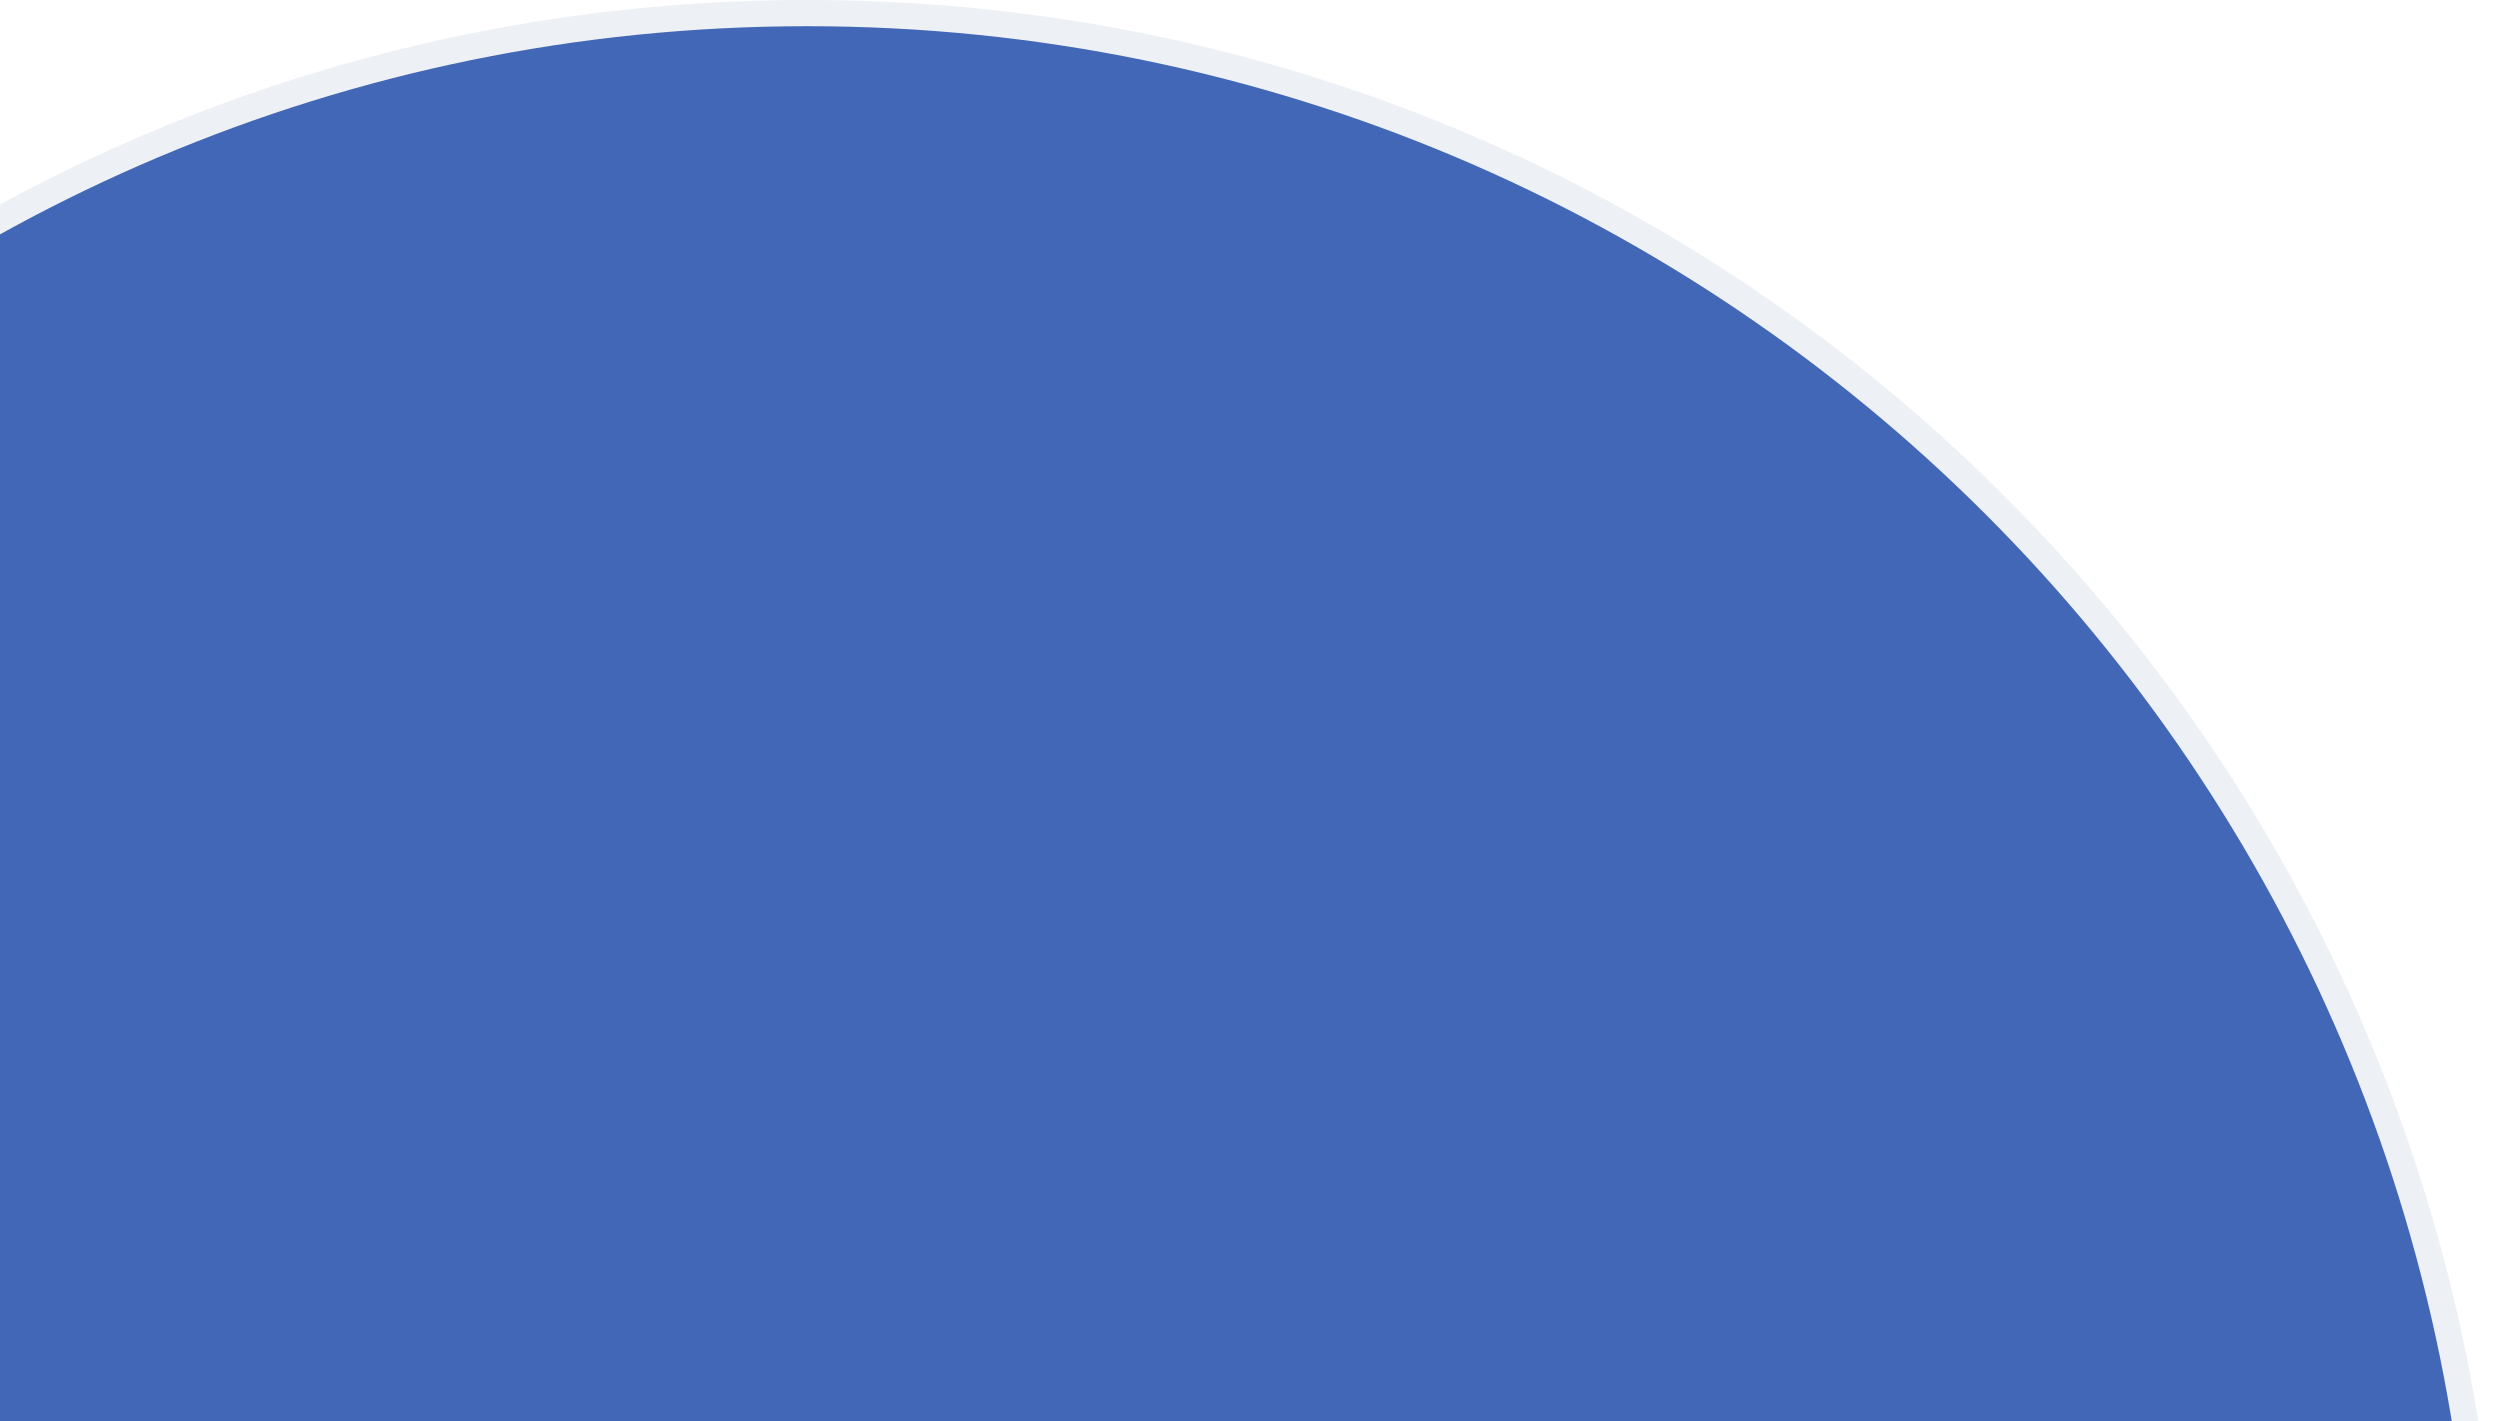
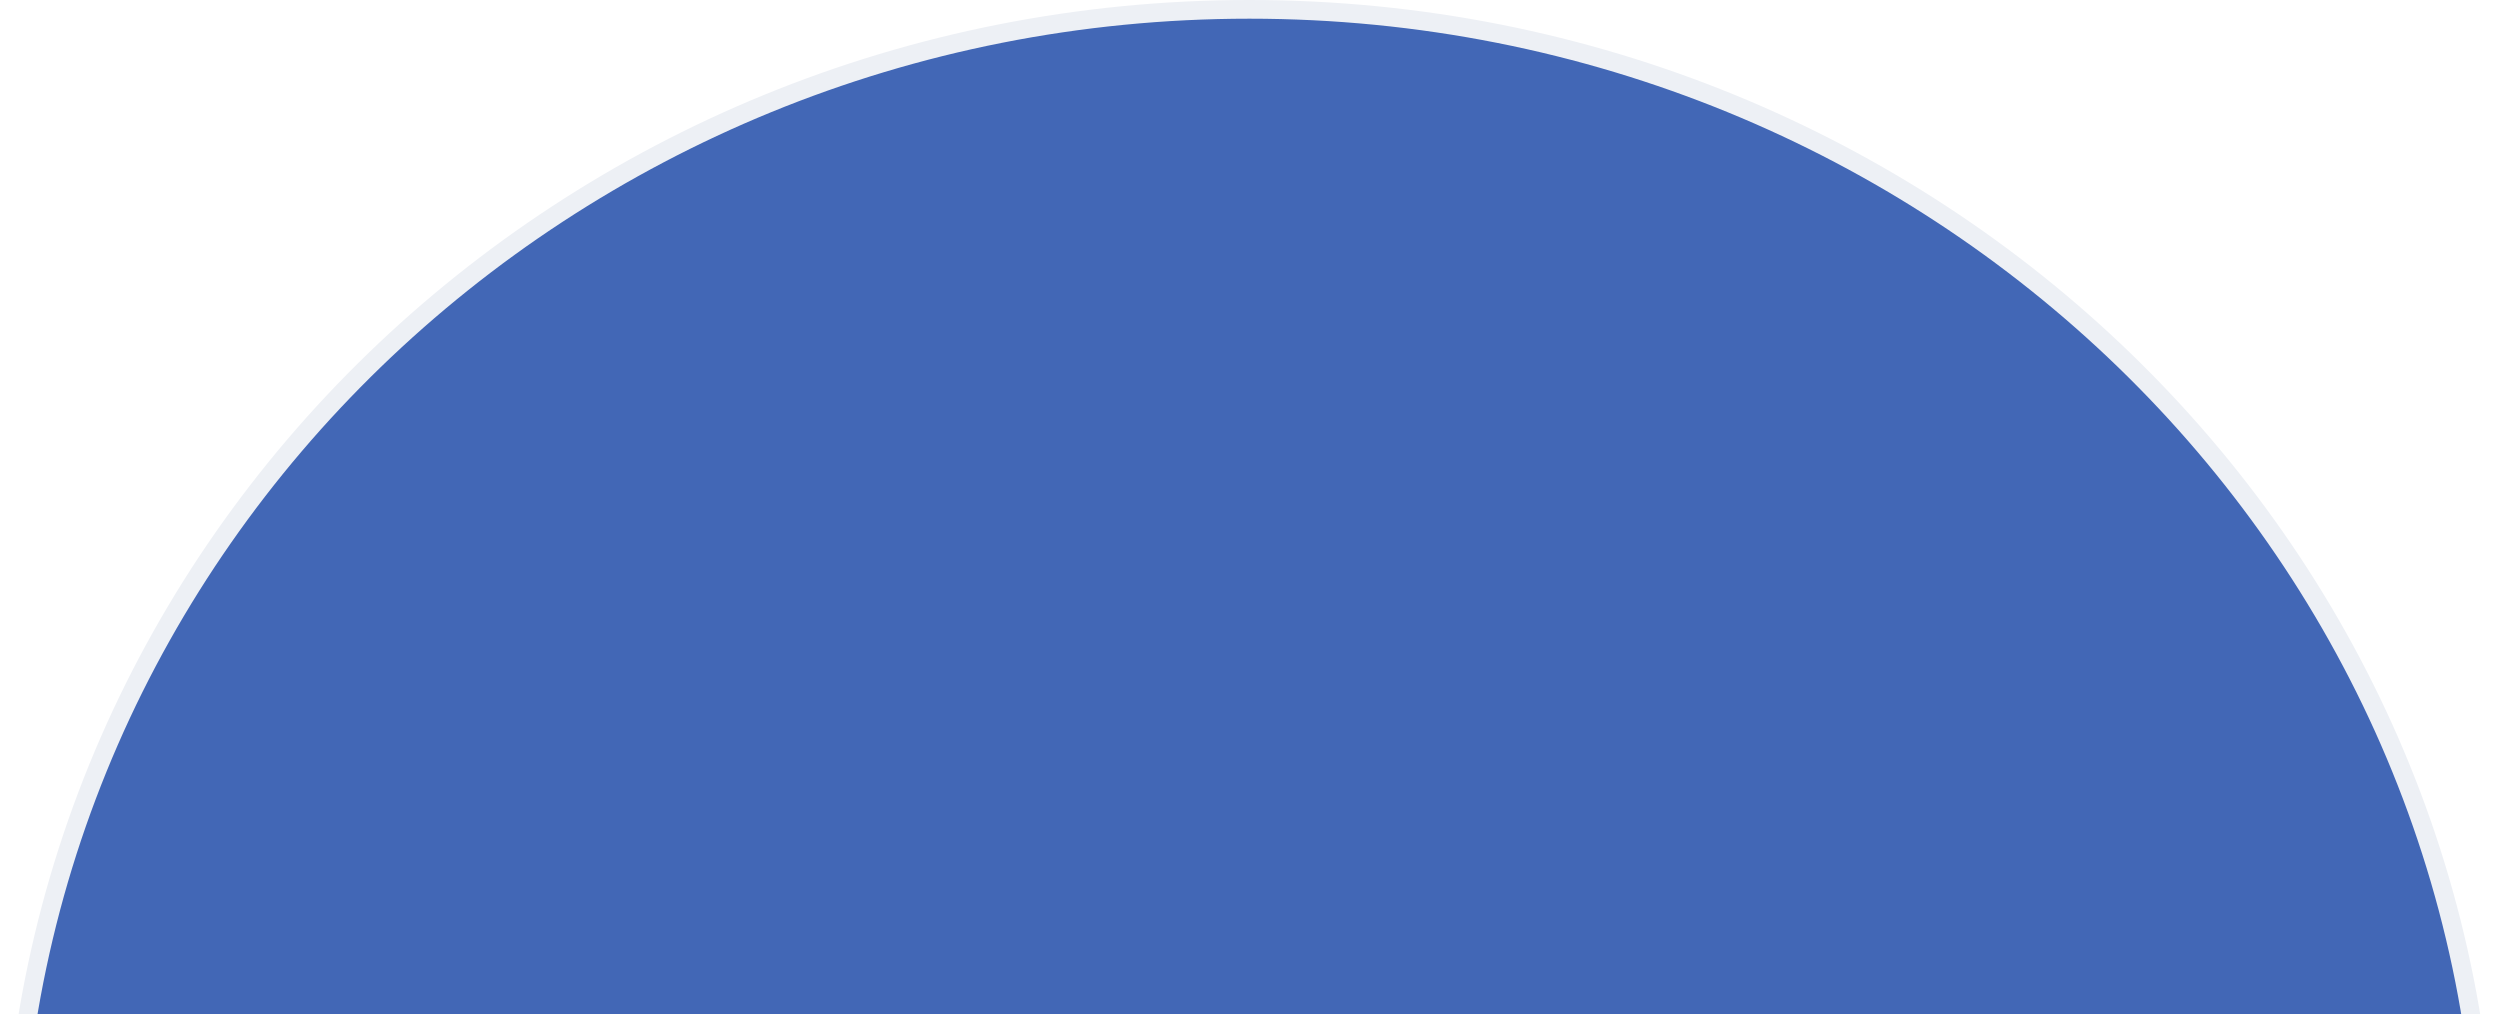
- <svg xmlns="http://www.w3.org/2000/svg" width="271" height="154" viewBox="0 0 271 154" fill="none">
-   <circle cx="87.5" cy="183.5" r="182.08" fill="#4267B6" stroke="#EDF0F5" stroke-width="2.841" />
+ <svg xmlns="http://www.w3.org/2000/svg" width="380" height="154" viewBox="0 0 380 154" fill="none">
+   <path d="M377.979 183.5C377.979 284.017 293.82 365.58 189.907 365.58C85.993 365.58 1.834 284.017 1.834 183.5C1.834 82.983 85.993 1.42 189.907 1.42C293.82 1.42 377.979 82.983 377.979 183.5Z" fill="#4267B6" stroke="#EDF0F5" stroke-width="2.841" />
</svg>
